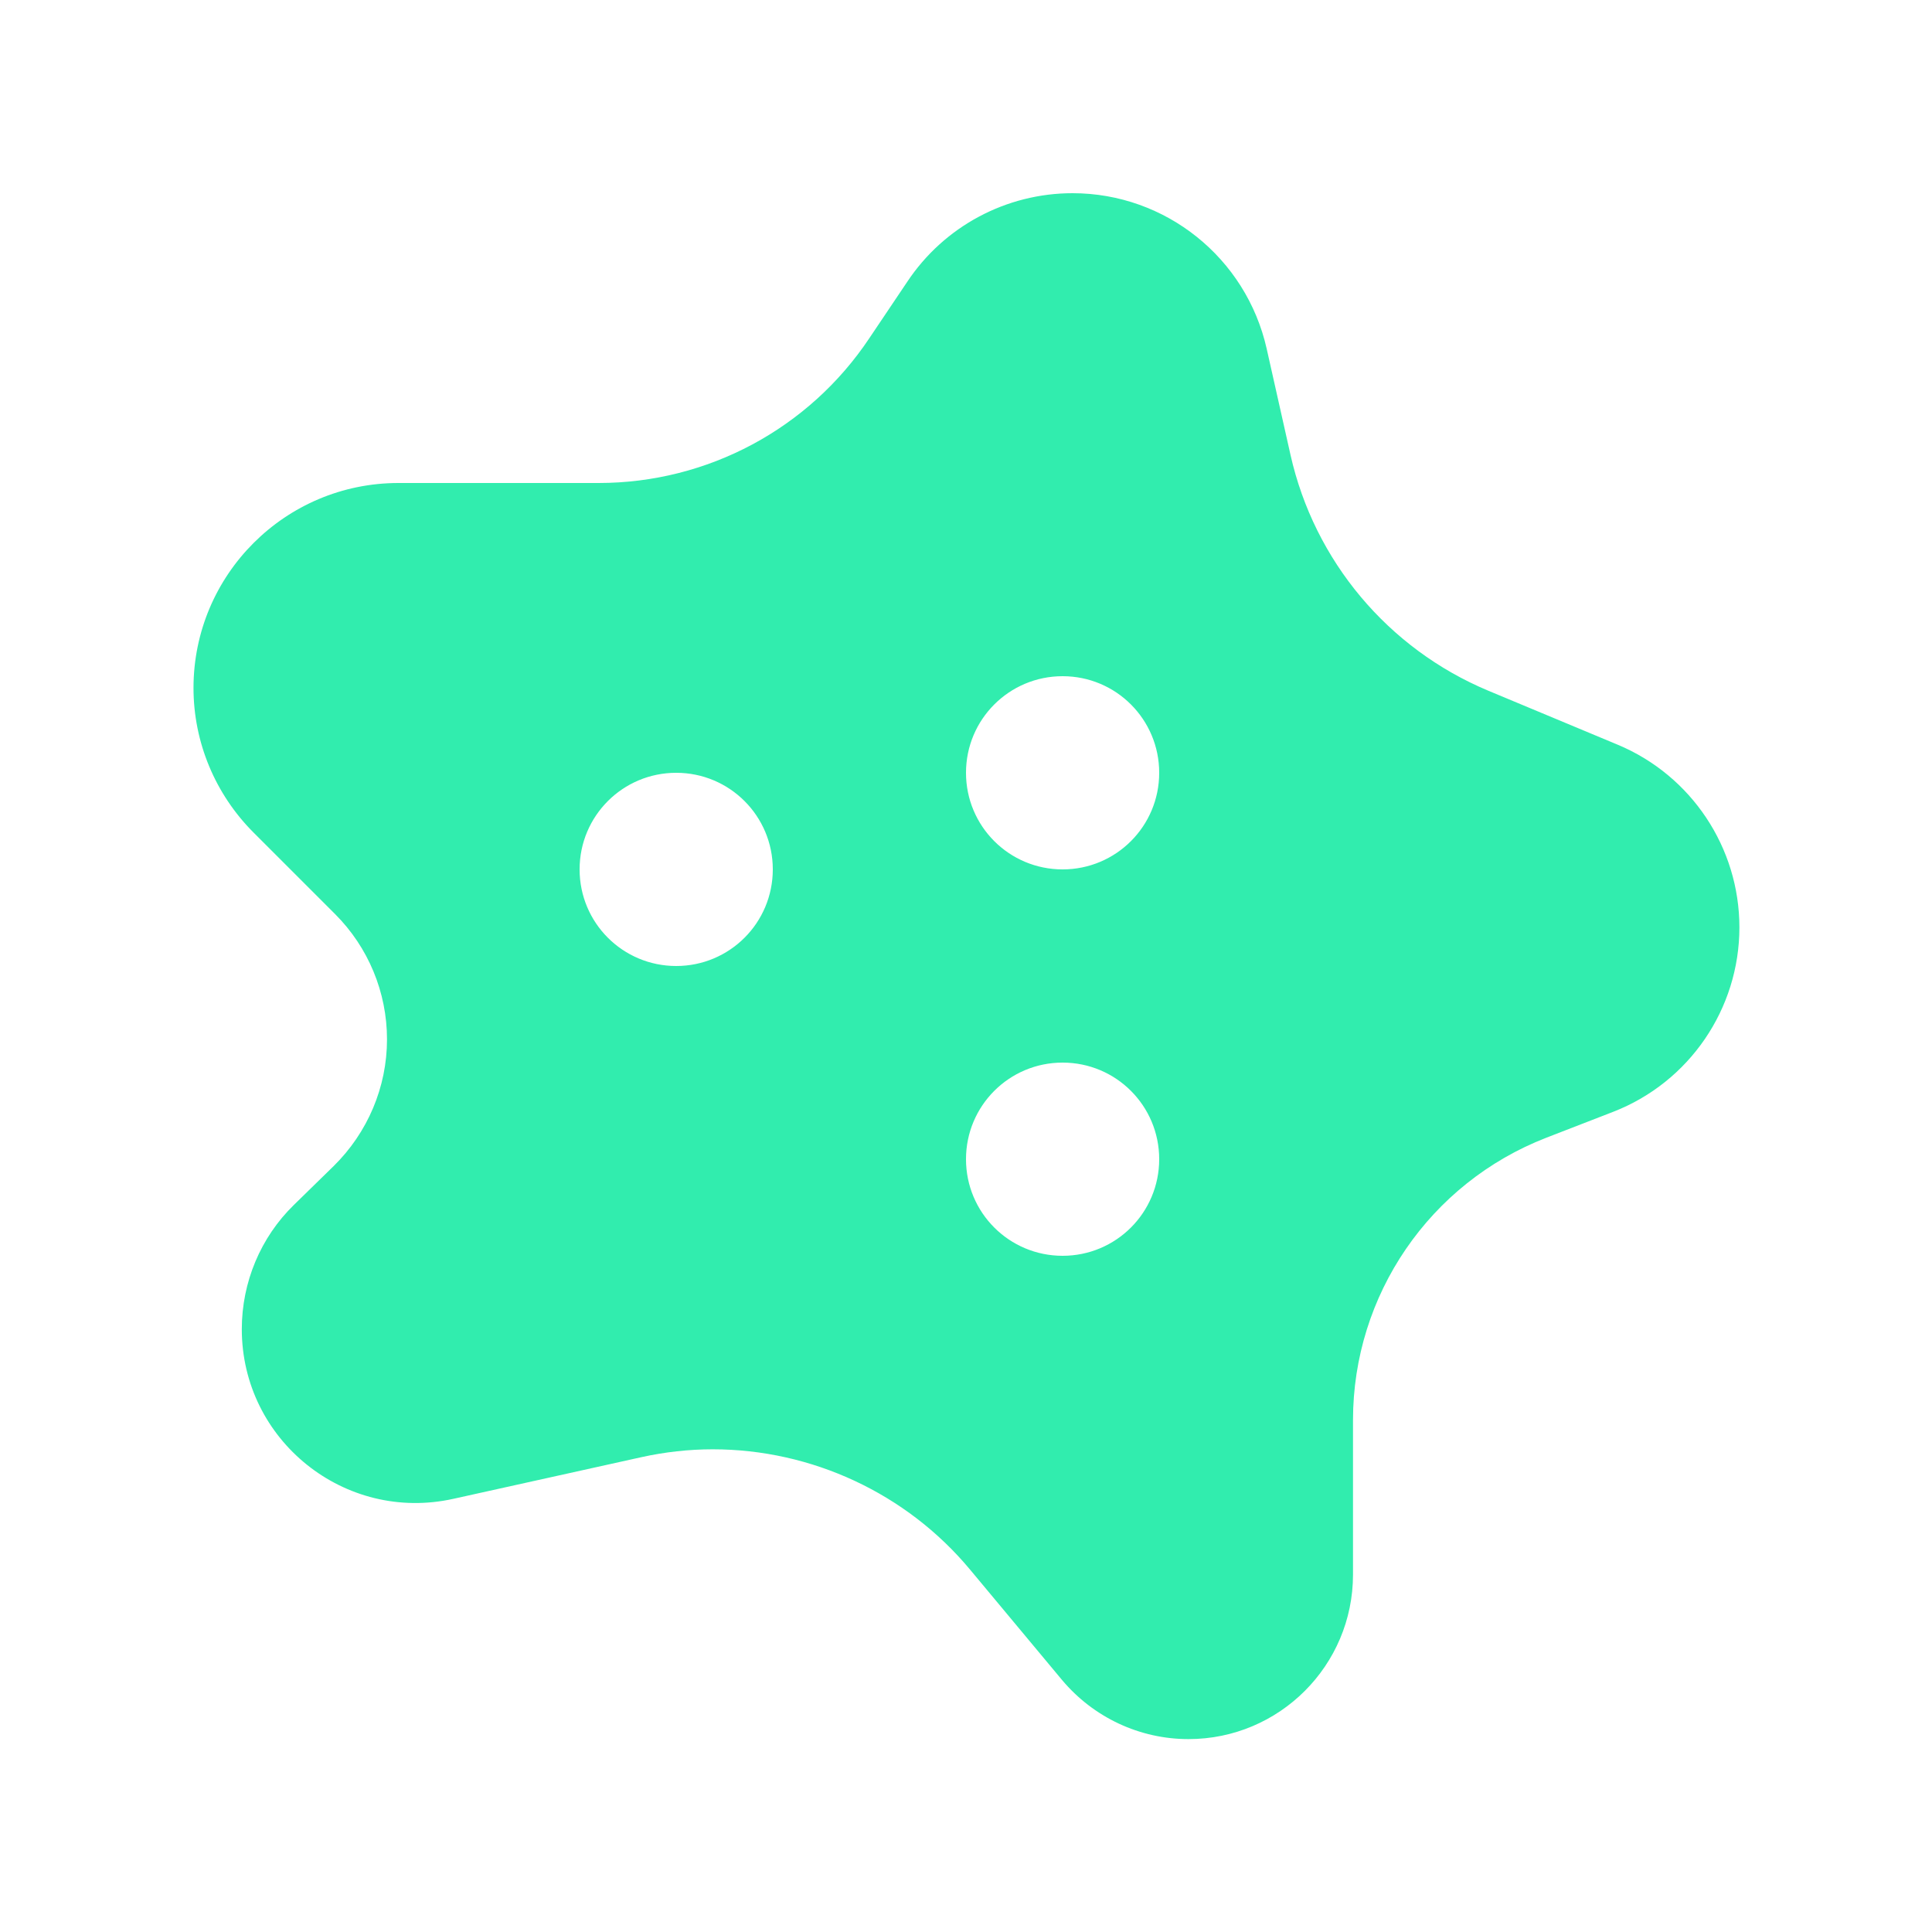
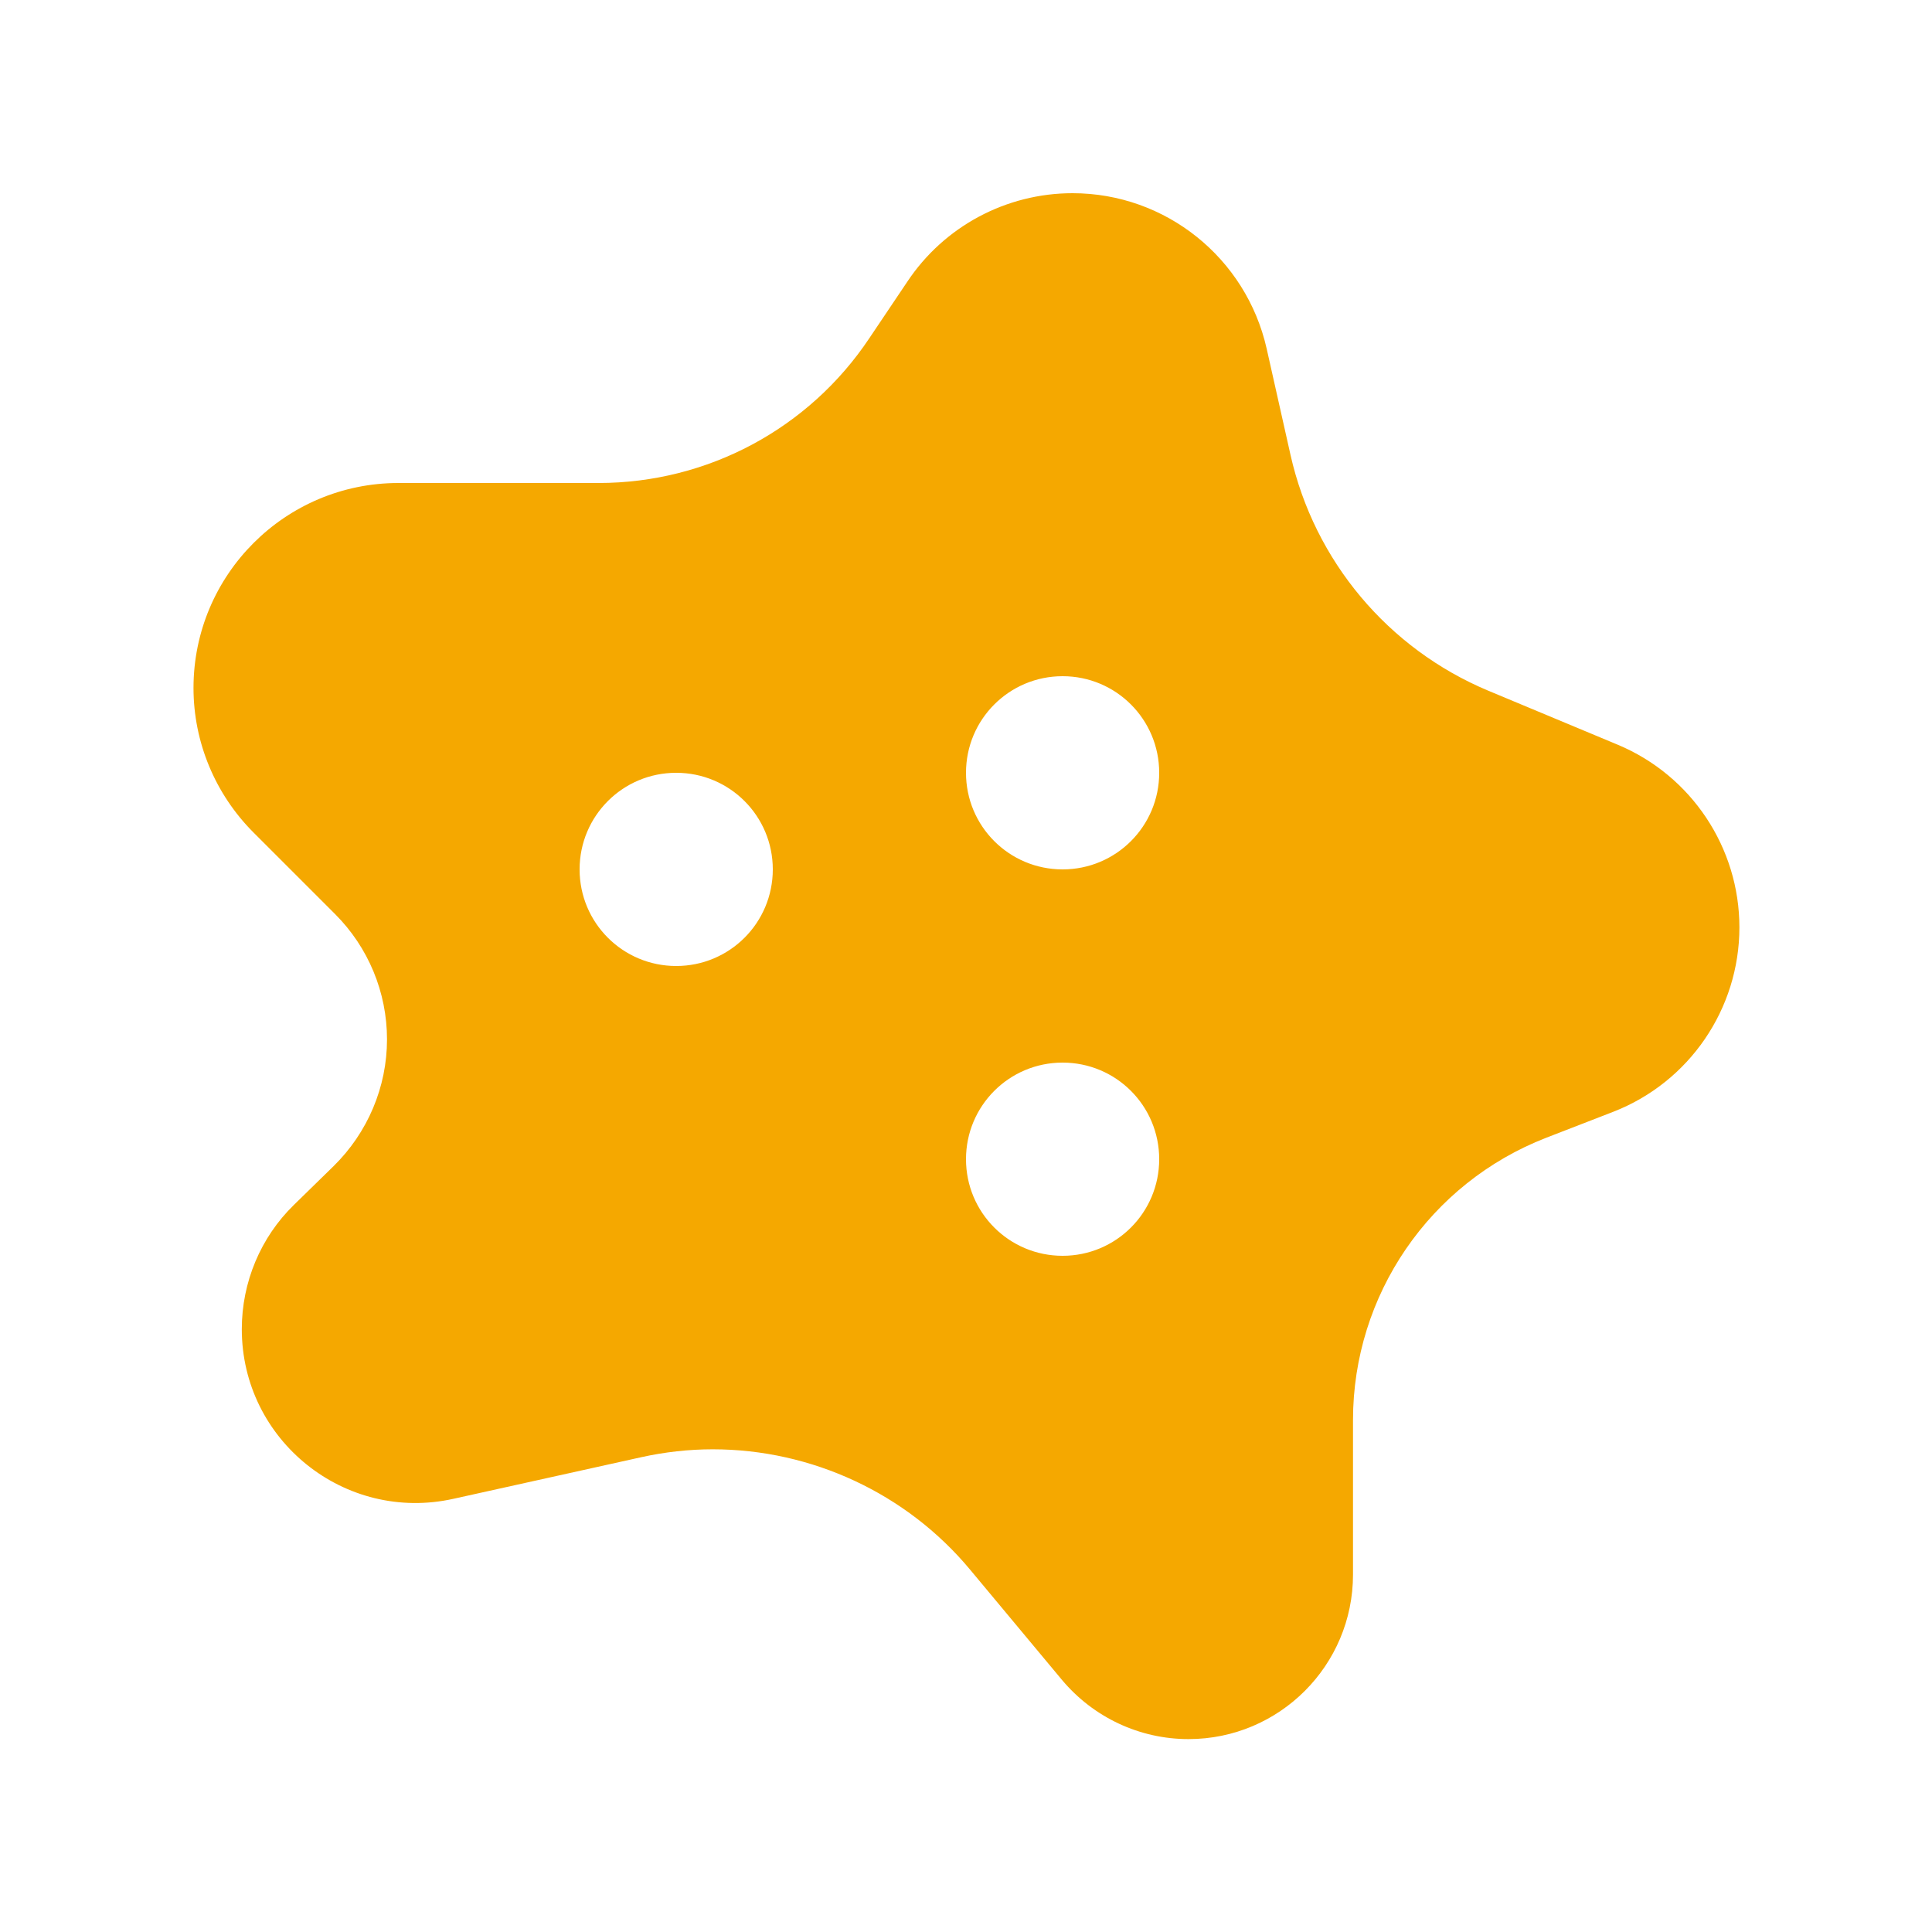
- <svg xmlns="http://www.w3.org/2000/svg" viewBox="0 0 640 640" fill="#31edae">
+ <svg xmlns="http://www.w3.org/2000/svg" viewBox="0 0 640 640" fill="#f5a800">
  <path d="M300.5 93.4L288 112C268 142 234.4 160 198.3 160L132 160C94.5 160 64.1 190.4 64.1 227.9C64.1 245.9 71.3 263.1 84 275.8L111 302.8C122 313.8 128.2 328.7 128.2 344.3C128.2 360.1 121.8 375.2 110.5 386.3L97.4 399.1C86.3 409.9 80.1 424.8 80.1 440.3C80.1 477.1 114.2 504.5 150.2 496.5L212.5 482.7C220.2 481 228.2 480.1 236.1 480.1C268.9 480.1 300.3 494.7 321.3 519.9L351.8 556.5C362.2 568.9 377.5 576.1 393.7 576.1C423.8 576.1 448.2 551.7 448.2 521.6L448.2 470.4C448.2 429 473.6 391.9 512.2 376.9L534.4 368.3C559.6 358.5 576.2 334.2 576.2 307.2C576.2 280.8 560.3 256.9 535.9 246.7L493 228.8C459.8 214.9 435.4 185.8 427.5 150.7L419.6 115.5C412.8 85.4 386.1 64 355.3 64C333.3 64 312.7 75 300.5 93.4zM224 256C241.7 256 256 270.3 256 288C256 305.7 241.7 320 224 320C206.3 320 192 305.7 192 288C192 270.3 206.3 256 224 256zM320 256C320 238.3 334.3 224 352 224C369.7 224 384 238.3 384 256C384 273.7 369.7 288 352 288C334.3 288 320 273.7 320 256zM352 352C369.7 352 384 366.3 384 384C384 401.7 369.7 416 352 416C334.3 416 320 401.7 320 384C320 366.3 334.3 352 352 352z" />
</svg>
